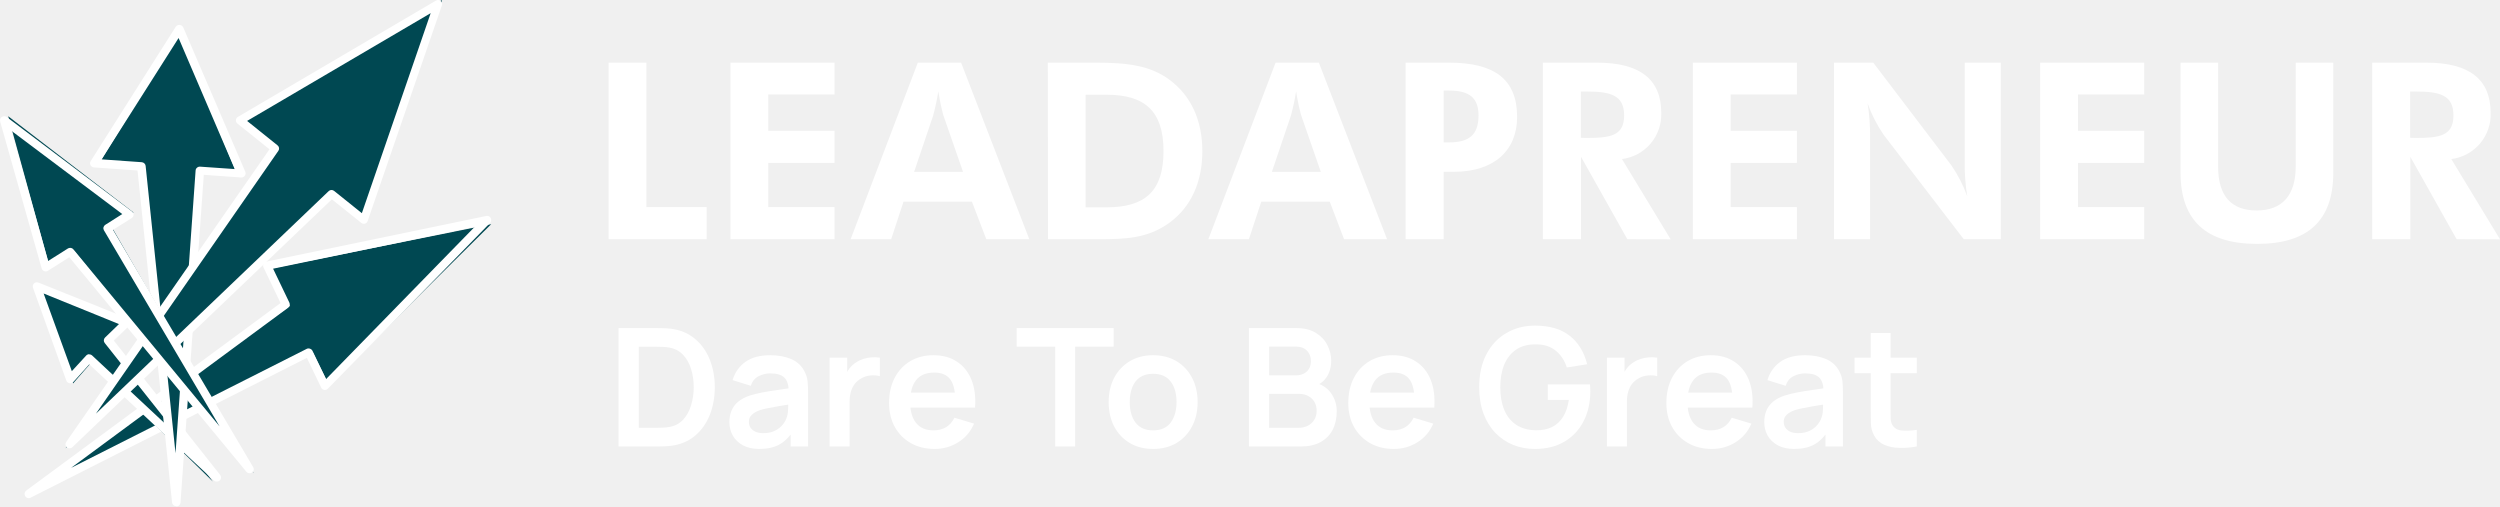
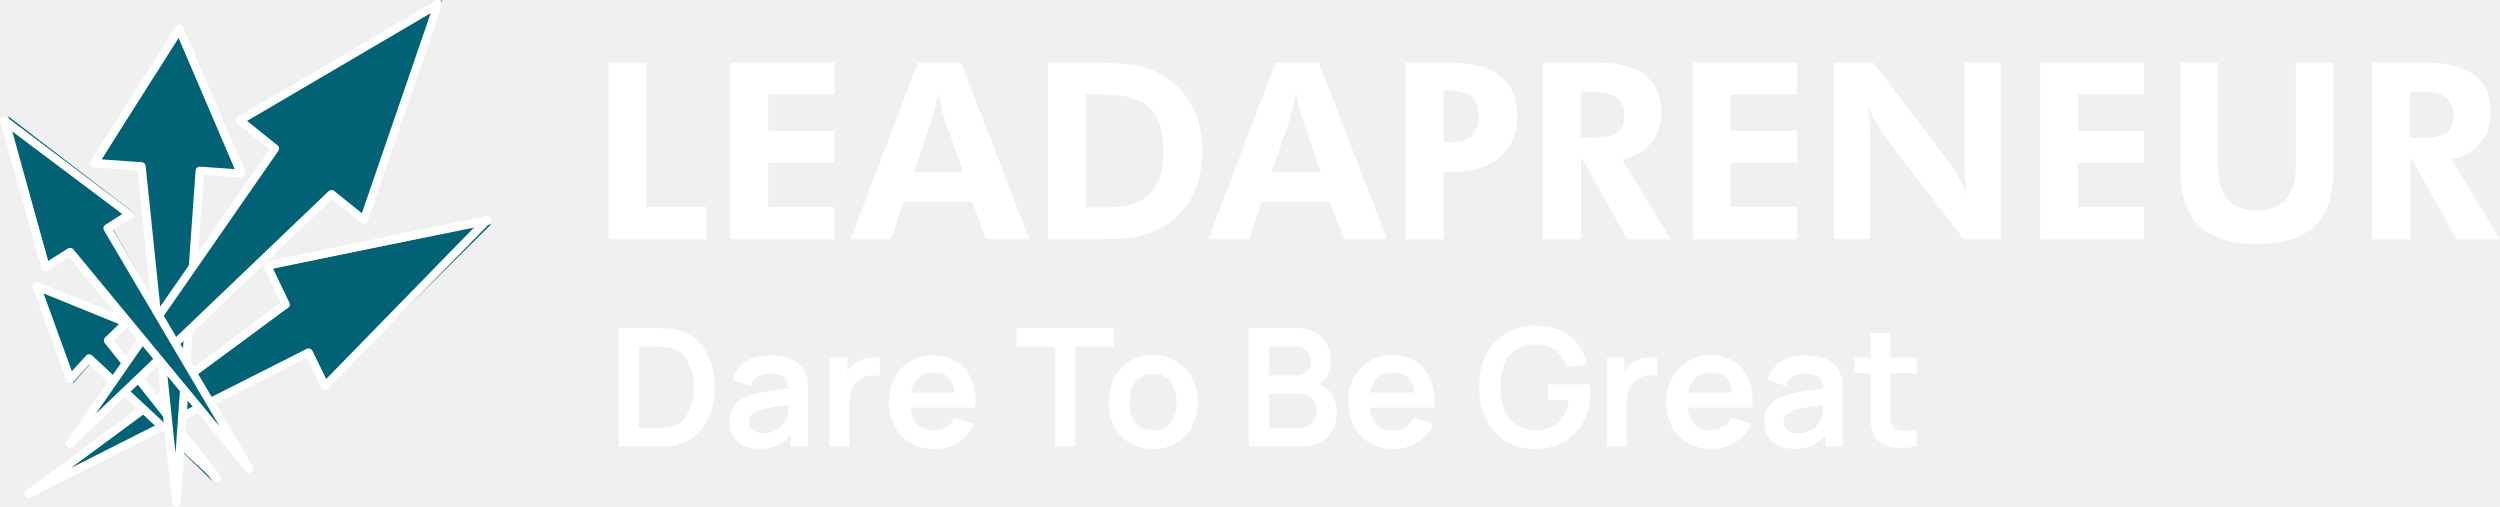
<svg xmlns="http://www.w3.org/2000/svg" width="232" height="47" viewBox="0 0 232 47" fill="none">
  <path d="M56.477 5.814H59.986V19.219H65.576V22.199H56.477V5.814Z" fill="#FFFFFF" />
  <path d="M67.785 5.814H77.442V8.769H71.294V12.136H77.442V15.117H71.294V19.219H77.442V22.199H67.785V5.814Z" fill="#FFFFFF" />
  <path d="M85.173 5.814H89.189L95.518 22.199H91.528L90.195 18.716H83.845L82.701 22.199H78.939L85.173 5.814ZM87.534 10.672C87.343 9.947 87.191 9.213 87.078 8.473C86.956 9.232 86.795 9.985 86.597 10.728L84.829 15.95H89.37L87.534 10.672Z" fill="#FFFFFF" />
  <path d="M97.238 5.814H101.709C104.577 5.814 106.736 6.064 108.546 7.416C110.519 8.885 111.577 11.153 111.577 14.039C111.577 16.925 110.502 19.24 108.503 20.683C106.503 22.126 104.44 22.199 101.985 22.199H97.255L97.238 5.814ZM102.698 19.24C106.276 19.24 107.974 17.728 107.974 14.018C107.974 10.307 106.233 8.791 102.698 8.791H100.746V19.24H102.698Z" fill="#FFFFFF" />
  <path d="M118.374 5.814H122.39L128.719 22.199H124.729L123.401 18.716H117.046L115.898 22.199H112.136L118.374 5.814ZM120.739 10.672C120.544 9.948 120.39 9.214 120.279 8.473C120.159 9.233 119.998 9.985 119.798 10.728L118.03 15.95H122.571L120.739 10.672Z" fill="#FFFFFF" />
  <path d="M130.439 5.814H134.476C138.677 5.814 140.788 7.348 140.788 10.857C140.788 13.97 138.638 15.942 134.936 15.942H133.973V22.199H130.439V5.814ZM134.476 13.214C136.312 13.214 137.207 12.527 137.207 10.719C137.207 9.066 136.347 8.404 134.476 8.404H133.973V13.214H134.476Z" fill="#FFFFFF" />
  <path d="M151.017 22.199L146.717 14.546V22.199H143.179V5.814H148.201C152.195 5.814 154.164 7.373 154.164 10.466C154.205 11.508 153.853 12.527 153.178 13.322C152.503 14.117 151.554 14.63 150.518 14.761L155.037 22.208L151.017 22.199ZM147.233 12.802C149.413 12.802 150.72 12.617 150.72 10.719C150.72 8.821 149.456 8.494 147.233 8.494H146.704V12.789L147.233 12.802Z" fill="#FFFFFF" />
  <path d="M157.097 5.814H166.754V8.769H160.605V12.136H166.754V15.117H160.605V19.219H166.754V22.199H157.097V5.814Z" fill="#FFFFFF" />
  <path d="M170.193 5.814H173.839L181.088 15.345C181.698 16.233 182.192 17.196 182.559 18.209C182.386 17.142 182.308 16.061 182.326 14.98V5.814H185.676V22.199H182.236L174.781 12.48C174.172 11.583 173.68 10.614 173.314 9.594C173.485 10.67 173.562 11.76 173.542 12.849V22.199H170.193V5.814Z" fill="#FFFFFF" />
  <path d="M189.326 5.814H198.983V8.769H192.835V12.136H198.983V15.117H192.835V19.219H198.983V22.199H189.326V5.814Z" fill="#FFFFFF" />
  <path d="M216.53 16.01C216.53 20.434 214.212 22.633 209.466 22.633C204.719 22.633 202.354 20.456 202.354 16.01V5.814H205.841V15.452C205.841 18.179 207.058 19.532 209.418 19.532C211.779 19.532 213.043 18.132 213.043 15.452V5.814H216.53V16.01Z" fill="#FFFFFF" />
  <path d="M227.975 22.199L223.676 14.546V22.199H220.142V5.814H225.168C229.158 5.814 231.131 7.373 231.131 10.466C231.172 11.508 230.819 12.528 230.143 13.323C229.467 14.118 228.517 14.631 227.481 14.761L232 22.208L227.975 22.199ZM224.192 12.802C226.372 12.802 227.679 12.617 227.679 10.719C227.679 8.821 226.419 8.494 224.192 8.494H223.663V12.789L224.192 12.802Z" fill="#FFFFFF" />
-   <path d="M45.586 20.803L25.175 24.912L26.9 28.393L3.039 45.459L29.031 32.705L30.527 35.724L45.586 20.803Z" fill="#004852" />
+   <path d="M45.586 20.803L25.175 24.912L26.9 28.393L3.039 45.459L29.031 32.705L30.527 35.724L45.586 20.803Z" fill="#016175" />
  <path d="M2.666 46.229C2.6 46.229 2.536 46.212 2.479 46.179C2.422 46.147 2.374 46.1 2.339 46.043C2.288 45.962 2.268 45.865 2.284 45.77C2.3 45.675 2.35 45.59 2.425 45.531L26.036 28.123L24.455 24.824C24.429 24.77 24.416 24.712 24.416 24.652C24.416 24.593 24.429 24.534 24.455 24.48C24.48 24.428 24.518 24.383 24.563 24.348C24.609 24.312 24.662 24.288 24.718 24.277L45.132 20.041C45.211 20.024 45.294 20.033 45.367 20.068C45.44 20.103 45.501 20.161 45.539 20.233C45.578 20.306 45.593 20.391 45.582 20.474C45.571 20.556 45.533 20.633 45.476 20.693L30.419 36.076C30.376 36.12 30.323 36.152 30.265 36.17C30.207 36.189 30.146 36.193 30.086 36.183C30.026 36.173 29.97 36.148 29.921 36.111C29.872 36.075 29.833 36.027 29.806 35.972L28.477 33.208L2.832 46.189C2.781 46.217 2.724 46.23 2.666 46.229ZM25.343 24.934L26.85 28.076C26.891 28.157 26.902 28.251 26.881 28.34C26.86 28.428 26.808 28.506 26.735 28.559L6.596 43.419L28.482 32.364C28.529 32.344 28.578 32.334 28.628 32.334C28.679 32.334 28.728 32.344 28.775 32.364C28.823 32.379 28.868 32.404 28.906 32.437C28.945 32.47 28.976 32.511 28.998 32.556L30.259 35.18L44.049 21.053L25.343 24.934Z" fill="#FFFFFF" />
-   <path d="M19.754 44.689L10.128 31.967L11.762 30.308L3.799 26.967L6.786 35.578L8.465 33.655L19.754 44.689Z" fill="#004852" />
+   <path d="M19.754 44.689L10.128 31.967L11.762 30.308L3.799 26.967L6.786 35.578L8.465 33.655L19.754 44.689Z" fill="#016175" />
  <path d="M20.099 44.688C20.002 44.689 19.908 44.651 19.838 44.584L8.285 33.811L6.806 35.448C6.761 35.496 6.704 35.532 6.641 35.553C6.577 35.573 6.51 35.577 6.445 35.565C6.38 35.552 6.319 35.523 6.268 35.48C6.218 35.438 6.179 35.383 6.156 35.322L3.063 26.708C3.037 26.639 3.032 26.564 3.049 26.492C3.065 26.42 3.102 26.354 3.156 26.303C3.21 26.252 3.277 26.217 3.35 26.203C3.423 26.19 3.499 26.197 3.568 26.225L11.906 29.567C11.964 29.591 12.016 29.629 12.056 29.677C12.097 29.725 12.125 29.782 12.138 29.843C12.149 29.906 12.146 29.971 12.126 30.032C12.107 30.093 12.073 30.148 12.028 30.194L10.566 31.612L20.43 44.073C20.491 44.149 20.52 44.244 20.513 44.34C20.505 44.436 20.461 44.525 20.389 44.59C20.309 44.659 20.205 44.694 20.099 44.688ZM8.285 32.887C8.384 32.886 8.48 32.923 8.552 32.99L16.623 40.536L9.718 31.83C9.659 31.757 9.63 31.665 9.635 31.572C9.64 31.479 9.68 31.391 9.747 31.325L11.041 30.073L4.049 27.236L6.666 34.443L7.995 32.996C8.064 32.922 8.16 32.876 8.262 32.87L8.285 32.887Z" fill="#FFFFFF" />
-   <path d="M18.388 15.982L22.034 16.247L16.59 3.081L9.118 15.305L13.258 15.604L16.32 46.229L18.388 15.982Z" fill="#004852" />
+   <path d="M18.388 15.982L22.034 16.247L16.59 3.081L9.118 15.305L13.258 15.604L16.32 46.229L18.388 15.982Z" fill="#016175" />
  <path d="M16.359 46.977C16.261 46.977 16.167 46.942 16.094 46.879C16.021 46.815 15.976 46.727 15.967 46.633L12.762 15.822L8.719 15.535C8.652 15.529 8.589 15.507 8.533 15.471C8.478 15.435 8.433 15.386 8.402 15.329C8.372 15.272 8.356 15.208 8.357 15.144C8.359 15.079 8.377 15.017 8.41 14.961L16.306 2.488C16.345 2.429 16.4 2.382 16.465 2.351C16.53 2.32 16.602 2.307 16.674 2.313C16.746 2.319 16.815 2.344 16.874 2.385C16.932 2.426 16.978 2.481 17.006 2.545L22.765 15.942C22.79 16.002 22.798 16.067 22.79 16.132C22.782 16.196 22.757 16.257 22.718 16.309C22.679 16.364 22.626 16.407 22.565 16.435C22.503 16.464 22.435 16.476 22.367 16.47L18.912 16.223L16.751 46.644C16.745 46.74 16.702 46.829 16.63 46.895C16.559 46.961 16.464 46.999 16.365 47L16.359 46.977ZM9.425 14.788L13.153 15.052C13.246 15.06 13.333 15.099 13.399 15.162C13.465 15.224 13.506 15.308 13.515 15.397L16.288 42.064L18.152 15.822C18.154 15.771 18.168 15.721 18.191 15.675C18.215 15.63 18.248 15.59 18.289 15.557C18.327 15.524 18.372 15.499 18.421 15.483C18.47 15.467 18.522 15.461 18.574 15.466L21.785 15.69L16.573 3.527L9.425 14.788Z" fill="#FFFFFF" />
-   <path d="M41.027 0L22.241 10.991L25.559 13.649L6.078 41.607L30.935 17.943L33.987 20.381L41.027 0Z" fill="#004852" />
+   <path d="M41.027 0L22.241 10.991L25.559 13.649L6.078 41.607L30.935 17.943L33.987 20.381L41.027 0Z" fill="#016175" />
  <path d="M6.456 41.606C6.364 41.608 6.276 41.575 6.207 41.516C6.137 41.453 6.092 41.368 6.081 41.275C6.07 41.182 6.092 41.088 6.145 41.011L25.007 13.854L22.032 11.466C21.984 11.428 21.946 11.379 21.922 11.323C21.897 11.267 21.886 11.206 21.891 11.145C21.895 11.084 21.915 11.025 21.947 10.973C21.98 10.921 22.024 10.878 22.077 10.848L40.464 0.052C40.529 0.013 40.605 -0.005 40.681 0.001C40.758 0.007 40.83 0.037 40.888 0.086C40.948 0.134 40.992 0.2 41.013 0.274C41.034 0.348 41.032 0.427 41.007 0.5L34.118 20.514C34.098 20.571 34.065 20.622 34.022 20.663C33.979 20.704 33.926 20.735 33.869 20.753C33.812 20.77 33.75 20.773 33.691 20.761C33.632 20.749 33.577 20.723 33.53 20.685L30.798 18.495L6.71 41.504C6.642 41.571 6.551 41.607 6.456 41.606ZM22.931 11.222L25.759 13.491C25.834 13.55 25.883 13.635 25.897 13.729C25.91 13.823 25.887 13.919 25.832 13.996L8.899 38.39L30.515 17.723C30.584 17.663 30.673 17.63 30.764 17.63C30.856 17.63 30.944 17.663 31.013 17.723L33.581 19.783L39.966 1.221L22.931 11.222Z" fill="#FFFFFF" />
-   <path d="M23.553 43.918L10.351 21.037L12.388 19.717L0.76 10.787L4.601 24.75L6.88 23.28L23.553 43.918Z" fill="#004852" />
+   <path d="M23.553 43.918L10.351 21.037L12.388 19.717L0.76 10.787L4.601 24.75L6.88 23.28L23.553 43.918Z" fill="#016175" />
  <path d="M23.163 43.913C23.106 43.913 23.049 43.901 22.997 43.878C22.945 43.854 22.899 43.82 22.863 43.777L6.431 23.869L4.449 25.125C4.399 25.159 4.341 25.179 4.28 25.185C4.22 25.191 4.159 25.182 4.103 25.159C4.046 25.139 3.995 25.106 3.954 25.063C3.913 25.02 3.883 24.968 3.866 24.911L0.012 11.268C-0.008 11.192 -0.003 11.112 0.025 11.039C0.053 10.965 0.102 10.902 0.168 10.856C0.234 10.811 0.313 10.787 0.393 10.787C0.474 10.787 0.553 10.811 0.619 10.856L12.249 19.622C12.297 19.66 12.335 19.708 12.361 19.763C12.387 19.817 12.4 19.877 12.399 19.937C12.395 19.997 12.377 20.055 12.346 20.107C12.315 20.159 12.272 20.203 12.22 20.236L10.487 21.329L23.498 43.355C23.533 43.412 23.552 43.477 23.553 43.544C23.553 43.61 23.536 43.675 23.501 43.733C23.467 43.791 23.418 43.838 23.358 43.871C23.299 43.903 23.231 43.92 23.163 43.918V43.913ZM6.512 23.002C6.569 23.002 6.626 23.015 6.678 23.039C6.73 23.063 6.776 23.099 6.812 23.143L20.378 39.569L9.643 21.368C9.595 21.285 9.58 21.187 9.603 21.094C9.625 21.001 9.683 20.92 9.765 20.867L11.348 19.864L1.069 12.146L4.467 24.218L6.304 23.058C6.367 23.021 6.438 23.002 6.512 23.002Z" fill="#FFFFFF" />
  <path d="M57.403 41.433V30.446H60.924C61.016 30.446 61.198 30.449 61.469 30.454C61.745 30.459 62.011 30.477 62.267 30.507C63.142 30.619 63.88 30.929 64.484 31.438C65.093 31.942 65.553 32.585 65.865 33.368C66.177 34.152 66.333 35.009 66.333 35.94C66.333 36.87 66.177 37.728 65.865 38.511C65.553 39.294 65.093 39.94 64.484 40.449C63.88 40.953 63.142 41.26 62.267 41.372C62.016 41.403 61.753 41.42 61.477 41.426C61.2 41.431 61.016 41.433 60.924 41.433H57.403ZM59.282 39.701H60.924C61.078 39.701 61.272 39.696 61.507 39.686C61.748 39.676 61.96 39.653 62.144 39.617C62.666 39.521 63.09 39.289 63.418 38.923C63.745 38.557 63.985 38.112 64.139 37.588C64.297 37.064 64.377 36.514 64.377 35.94C64.377 35.345 64.297 34.785 64.139 34.261C63.98 33.737 63.735 33.297 63.402 32.941C63.075 32.585 62.656 32.359 62.144 32.262C61.96 32.221 61.748 32.199 61.507 32.193C61.272 32.183 61.078 32.178 60.924 32.178H59.282V39.701Z" fill="#FFFFFF" />
  <path d="M70.463 41.662C69.865 41.662 69.359 41.55 68.945 41.326C68.53 41.097 68.216 40.795 68.001 40.418C67.791 40.042 67.686 39.627 67.686 39.175C67.686 38.778 67.753 38.422 67.886 38.107C68.019 37.786 68.223 37.511 68.499 37.282C68.776 37.049 69.134 36.858 69.574 36.71C69.906 36.603 70.295 36.507 70.74 36.42C71.19 36.334 71.676 36.255 72.197 36.184C72.724 36.108 73.274 36.026 73.847 35.94L73.187 36.314C73.192 35.744 73.064 35.324 72.803 35.055C72.543 34.785 72.103 34.65 71.484 34.65C71.111 34.65 70.75 34.737 70.402 34.91C70.054 35.083 69.811 35.38 69.673 35.802L67.986 35.276C68.19 34.579 68.579 34.02 69.152 33.597C69.73 33.175 70.507 32.964 71.484 32.964C72.22 32.964 72.867 33.084 73.425 33.323C73.987 33.562 74.404 33.953 74.675 34.498C74.824 34.788 74.913 35.085 74.944 35.39C74.975 35.69 74.99 36.019 74.99 36.375V41.433H73.371V39.648L73.64 39.938C73.266 40.533 72.829 40.97 72.328 41.25C71.832 41.525 71.21 41.662 70.463 41.662ZM70.832 40.197C71.251 40.197 71.609 40.123 71.906 39.976C72.203 39.828 72.438 39.648 72.612 39.434C72.791 39.221 72.911 39.02 72.972 38.831C73.069 38.597 73.123 38.33 73.133 38.03C73.149 37.725 73.156 37.478 73.156 37.29L73.724 37.458C73.167 37.544 72.688 37.621 72.289 37.687C71.891 37.753 71.548 37.817 71.261 37.878C70.975 37.934 70.722 37.997 70.502 38.068C70.287 38.145 70.106 38.234 69.957 38.336C69.809 38.437 69.694 38.554 69.612 38.686C69.535 38.819 69.497 38.974 69.497 39.152C69.497 39.355 69.548 39.536 69.65 39.694C69.753 39.846 69.901 39.968 70.095 40.06C70.295 40.151 70.54 40.197 70.832 40.197Z" fill="#FFFFFF" />
  <path d="M76.987 41.433V33.193H78.621V35.2L78.422 34.94C78.524 34.666 78.66 34.416 78.829 34.192C79.002 33.964 79.21 33.775 79.45 33.628C79.655 33.49 79.88 33.384 80.125 33.307C80.376 33.226 80.632 33.178 80.892 33.162C81.153 33.142 81.406 33.152 81.652 33.193V34.91C81.406 34.838 81.123 34.816 80.8 34.841C80.483 34.866 80.197 34.955 79.941 35.108C79.685 35.245 79.476 35.421 79.312 35.635C79.153 35.848 79.036 36.092 78.959 36.367C78.882 36.636 78.844 36.929 78.844 37.244V41.433H76.987Z" fill="#FFFFFF" />
  <path d="M86.733 41.662C85.894 41.662 85.158 41.481 84.523 41.12C83.889 40.759 83.393 40.258 83.035 39.617C82.682 38.976 82.506 38.239 82.506 37.405C82.506 36.504 82.68 35.724 83.027 35.062C83.375 34.396 83.859 33.88 84.477 33.513C85.096 33.147 85.812 32.964 86.626 32.964C87.485 32.964 88.214 33.165 88.812 33.567C89.416 33.964 89.863 34.526 90.155 35.253C90.446 35.98 90.556 36.837 90.484 37.824H88.651V37.153C88.646 36.258 88.487 35.604 88.175 35.192C87.863 34.78 87.372 34.574 86.702 34.574C85.945 34.574 85.383 34.808 85.014 35.276C84.646 35.739 84.462 36.418 84.462 37.313C84.462 38.147 84.646 38.793 85.014 39.251C85.383 39.709 85.92 39.938 86.626 39.938C87.081 39.938 87.472 39.839 87.799 39.64C88.132 39.437 88.388 39.144 88.567 38.763L90.392 39.312C90.075 40.055 89.584 40.632 88.919 41.044C88.26 41.456 87.531 41.662 86.733 41.662ZM83.879 37.824V36.436H89.579V37.824H83.879Z" fill="#FFFFFF" />
  <path d="M97.923 41.433V32.17H94.347V30.446H103.347V32.17H99.772V41.433H97.923Z" fill="#FFFFFF" />
  <path d="M107.004 41.662C106.176 41.662 105.452 41.476 104.833 41.105C104.214 40.734 103.733 40.223 103.391 39.572C103.053 38.915 102.884 38.163 102.884 37.313C102.884 36.448 103.058 35.69 103.406 35.039C103.754 34.388 104.237 33.88 104.856 33.513C105.475 33.147 106.191 32.964 107.004 32.964C107.838 32.964 108.564 33.15 109.183 33.521C109.802 33.892 110.283 34.406 110.625 35.062C110.968 35.713 111.139 36.464 111.139 37.313C111.139 38.168 110.965 38.923 110.618 39.579C110.275 40.23 109.794 40.741 109.175 41.113C108.556 41.479 107.833 41.662 107.004 41.662ZM107.004 39.938C107.741 39.938 108.288 39.694 108.646 39.205C109.004 38.717 109.183 38.086 109.183 37.313C109.183 36.514 109.001 35.879 108.638 35.406C108.275 34.928 107.73 34.688 107.004 34.688C106.508 34.688 106.099 34.8 105.777 35.024C105.46 35.243 105.224 35.551 105.071 35.947C104.917 36.339 104.841 36.794 104.841 37.313C104.841 38.112 105.022 38.75 105.385 39.228C105.754 39.701 106.293 39.938 107.004 39.938Z" fill="#FFFFFF" />
  <path d="M115.901 41.433V30.446H120.282C121.029 30.446 121.64 30.596 122.116 30.896C122.597 31.191 122.952 31.57 123.182 32.033C123.417 32.496 123.535 32.974 123.535 33.468C123.535 34.073 123.389 34.587 123.098 35.009C122.811 35.431 122.42 35.716 121.924 35.863V35.482C122.62 35.64 123.146 35.968 123.504 36.466C123.868 36.965 124.049 37.532 124.049 38.168C124.049 38.819 123.924 39.388 123.673 39.877C123.423 40.365 123.049 40.746 122.553 41.021C122.062 41.296 121.453 41.433 120.727 41.433H115.901ZM117.773 39.701H120.497C120.819 39.701 121.108 39.638 121.364 39.511C121.62 39.378 121.819 39.195 121.962 38.961C122.111 38.722 122.185 38.44 122.185 38.114C122.185 37.819 122.121 37.555 121.993 37.321C121.865 37.087 121.678 36.901 121.433 36.764C121.187 36.621 120.893 36.55 120.551 36.55H117.773V39.701ZM117.773 34.833H120.259C120.525 34.833 120.763 34.782 120.973 34.681C121.182 34.579 121.349 34.429 121.471 34.231C121.594 34.032 121.655 33.788 121.655 33.498C121.655 33.117 121.533 32.799 121.287 32.544C121.042 32.29 120.699 32.163 120.259 32.163H117.773V34.833Z" fill="#FFFFFF" />
  <path d="M129.348 41.662C128.509 41.662 127.773 41.481 127.139 41.12C126.505 40.759 126.008 40.258 125.65 39.617C125.297 38.976 125.121 38.239 125.121 37.405C125.121 36.504 125.295 35.724 125.643 35.062C125.991 34.396 126.474 33.88 127.093 33.513C127.712 33.147 128.428 32.964 129.241 32.964C130.1 32.964 130.829 33.165 131.427 33.567C132.031 33.964 132.478 34.526 132.77 35.253C133.062 35.98 133.171 36.837 133.1 37.824H131.266V37.153C131.261 36.258 131.103 35.604 130.791 35.192C130.479 34.78 129.988 34.574 129.318 34.574C128.561 34.574 127.998 34.808 127.63 35.276C127.262 35.739 127.077 36.418 127.077 37.313C127.077 38.147 127.262 38.793 127.63 39.251C127.998 39.709 128.535 39.938 129.241 39.938C129.696 39.938 130.087 39.839 130.415 39.64C130.747 39.437 131.003 39.144 131.182 38.763L133.008 39.312C132.691 40.055 132.2 40.632 131.535 41.044C130.875 41.456 130.146 41.662 129.348 41.662ZM126.494 37.824V36.436H132.195V37.824H126.494Z" fill="#FFFFFF" />
  <path d="M142.441 41.662C141.725 41.662 141.052 41.538 140.423 41.288C139.799 41.034 139.249 40.663 138.773 40.174C138.303 39.686 137.935 39.088 137.669 38.381C137.403 37.669 137.27 36.855 137.27 35.94C137.27 34.739 137.495 33.714 137.945 32.865C138.395 32.01 139.011 31.357 139.794 30.904C140.576 30.446 141.459 30.217 142.441 30.217C143.801 30.217 144.878 30.533 145.67 31.163C146.468 31.789 147.008 32.669 147.289 33.803L145.402 34.101C145.192 33.45 144.85 32.931 144.374 32.544C143.898 32.153 143.292 31.957 142.556 31.957C141.814 31.947 141.198 32.107 140.707 32.438C140.216 32.768 139.845 33.234 139.594 33.834C139.349 34.434 139.226 35.136 139.226 35.94C139.226 36.743 139.349 37.443 139.594 38.038C139.84 38.628 140.208 39.088 140.699 39.419C141.195 39.749 141.814 39.92 142.556 39.93C143.113 39.935 143.602 39.836 144.021 39.633C144.44 39.424 144.783 39.111 145.049 38.694C145.315 38.272 145.494 37.745 145.586 37.115H143.637V35.673H147.55C147.56 35.754 147.568 35.874 147.573 36.031C147.578 36.189 147.581 36.283 147.581 36.314C147.581 37.351 147.374 38.274 146.959 39.083C146.55 39.887 145.962 40.518 145.195 40.975C144.428 41.433 143.51 41.662 142.441 41.662Z" fill="#FFFFFF" />
  <path d="M149.122 41.433V33.193H150.756V35.2L150.556 34.94C150.659 34.666 150.794 34.416 150.963 34.192C151.137 33.964 151.344 33.775 151.584 33.628C151.789 33.49 152.014 33.384 152.259 33.307C152.51 33.226 152.766 33.178 153.027 33.162C153.288 33.142 153.541 33.152 153.786 33.193V34.91C153.541 34.838 153.257 34.816 152.935 34.841C152.618 34.866 152.331 34.955 152.075 35.108C151.82 35.245 151.61 35.421 151.446 35.635C151.288 35.848 151.17 36.092 151.093 36.367C151.017 36.636 150.978 36.929 150.978 37.244V41.433H149.122Z" fill="#FFFFFF" />
  <path d="M158.867 41.662C158.029 41.662 157.292 41.481 156.658 41.12C156.024 40.759 155.527 40.258 155.169 39.617C154.817 38.976 154.64 38.239 154.64 37.405C154.64 36.504 154.814 35.724 155.162 35.062C155.51 34.396 155.993 33.88 156.612 33.513C157.231 33.147 157.947 32.964 158.76 32.964C159.619 32.964 160.348 33.165 160.946 33.567C161.55 33.964 161.997 34.526 162.289 35.253C162.581 35.98 162.691 36.837 162.619 37.824H160.785V37.153C160.78 36.258 160.622 35.604 160.31 35.192C159.998 34.78 159.507 34.574 158.837 34.574C158.08 34.574 157.517 34.808 157.149 35.276C156.781 35.739 156.596 36.418 156.596 37.313C156.596 38.147 156.781 38.793 157.149 39.251C157.517 39.709 158.054 39.938 158.76 39.938C159.215 39.938 159.606 39.839 159.934 39.64C160.266 39.437 160.522 39.144 160.701 38.763L162.527 39.312C162.21 40.055 161.719 40.632 161.054 41.044C160.394 41.456 159.665 41.662 158.867 41.662ZM156.013 37.824V36.436H161.714V37.824H156.013Z" fill="#FFFFFF" />
  <path d="M166.498 41.662C165.899 41.662 165.393 41.55 164.979 41.326C164.564 41.097 164.25 40.795 164.035 40.418C163.825 40.042 163.721 39.627 163.721 39.175C163.721 38.778 163.787 38.422 163.92 38.107C164.053 37.786 164.258 37.511 164.534 37.282C164.81 37.049 165.168 36.858 165.608 36.71C165.94 36.603 166.329 36.507 166.774 36.42C167.224 36.334 167.71 36.255 168.232 36.184C168.758 36.108 169.308 36.026 169.881 35.94L169.221 36.314C169.226 35.744 169.099 35.324 168.838 35.055C168.577 34.785 168.137 34.65 167.518 34.65C167.145 34.65 166.784 34.737 166.436 34.91C166.089 35.083 165.846 35.38 165.708 35.802L164.02 35.276C164.224 34.579 164.613 34.02 165.186 33.597C165.764 33.175 166.541 32.964 167.518 32.964C168.255 32.964 168.902 33.084 169.459 33.323C170.022 33.562 170.439 33.953 170.71 34.498C170.858 34.788 170.948 35.085 170.978 35.39C171.009 35.69 171.024 36.019 171.024 36.375V41.433H169.405V39.648L169.674 39.938C169.301 40.533 168.863 40.97 168.362 41.25C167.866 41.525 167.245 41.662 166.498 41.662ZM166.866 40.197C167.285 40.197 167.643 40.123 167.94 39.976C168.237 39.828 168.472 39.648 168.646 39.434C168.825 39.221 168.945 39.02 169.007 38.831C169.104 38.597 169.157 38.33 169.168 38.03C169.183 37.725 169.191 37.478 169.191 37.29L169.758 37.458C169.201 37.544 168.723 37.621 168.324 37.687C167.925 37.753 167.582 37.817 167.296 37.878C167.009 37.934 166.756 37.997 166.536 38.068C166.321 38.145 166.14 38.234 165.991 38.336C165.843 38.437 165.728 38.554 165.646 38.686C165.569 38.819 165.531 38.974 165.531 39.152C165.531 39.355 165.582 39.536 165.685 39.694C165.787 39.846 165.935 39.968 166.13 40.06C166.329 40.151 166.575 40.197 166.866 40.197Z" fill="#FFFFFF" />
  <path d="M177.878 41.433C177.331 41.535 176.794 41.578 176.267 41.563C175.745 41.553 175.277 41.459 174.863 41.281C174.449 41.097 174.134 40.81 173.919 40.418C173.73 40.062 173.63 39.699 173.62 39.327C173.61 38.956 173.605 38.536 173.605 38.068V30.904H175.446V37.962C175.446 38.292 175.448 38.582 175.454 38.831C175.464 39.081 175.518 39.284 175.615 39.442C175.799 39.747 176.093 39.917 176.497 39.953C176.901 39.989 177.361 39.968 177.878 39.892V41.433ZM172.101 34.635V33.193H177.878V34.635H172.101Z" fill="#FFFFFF" />
</svg>
